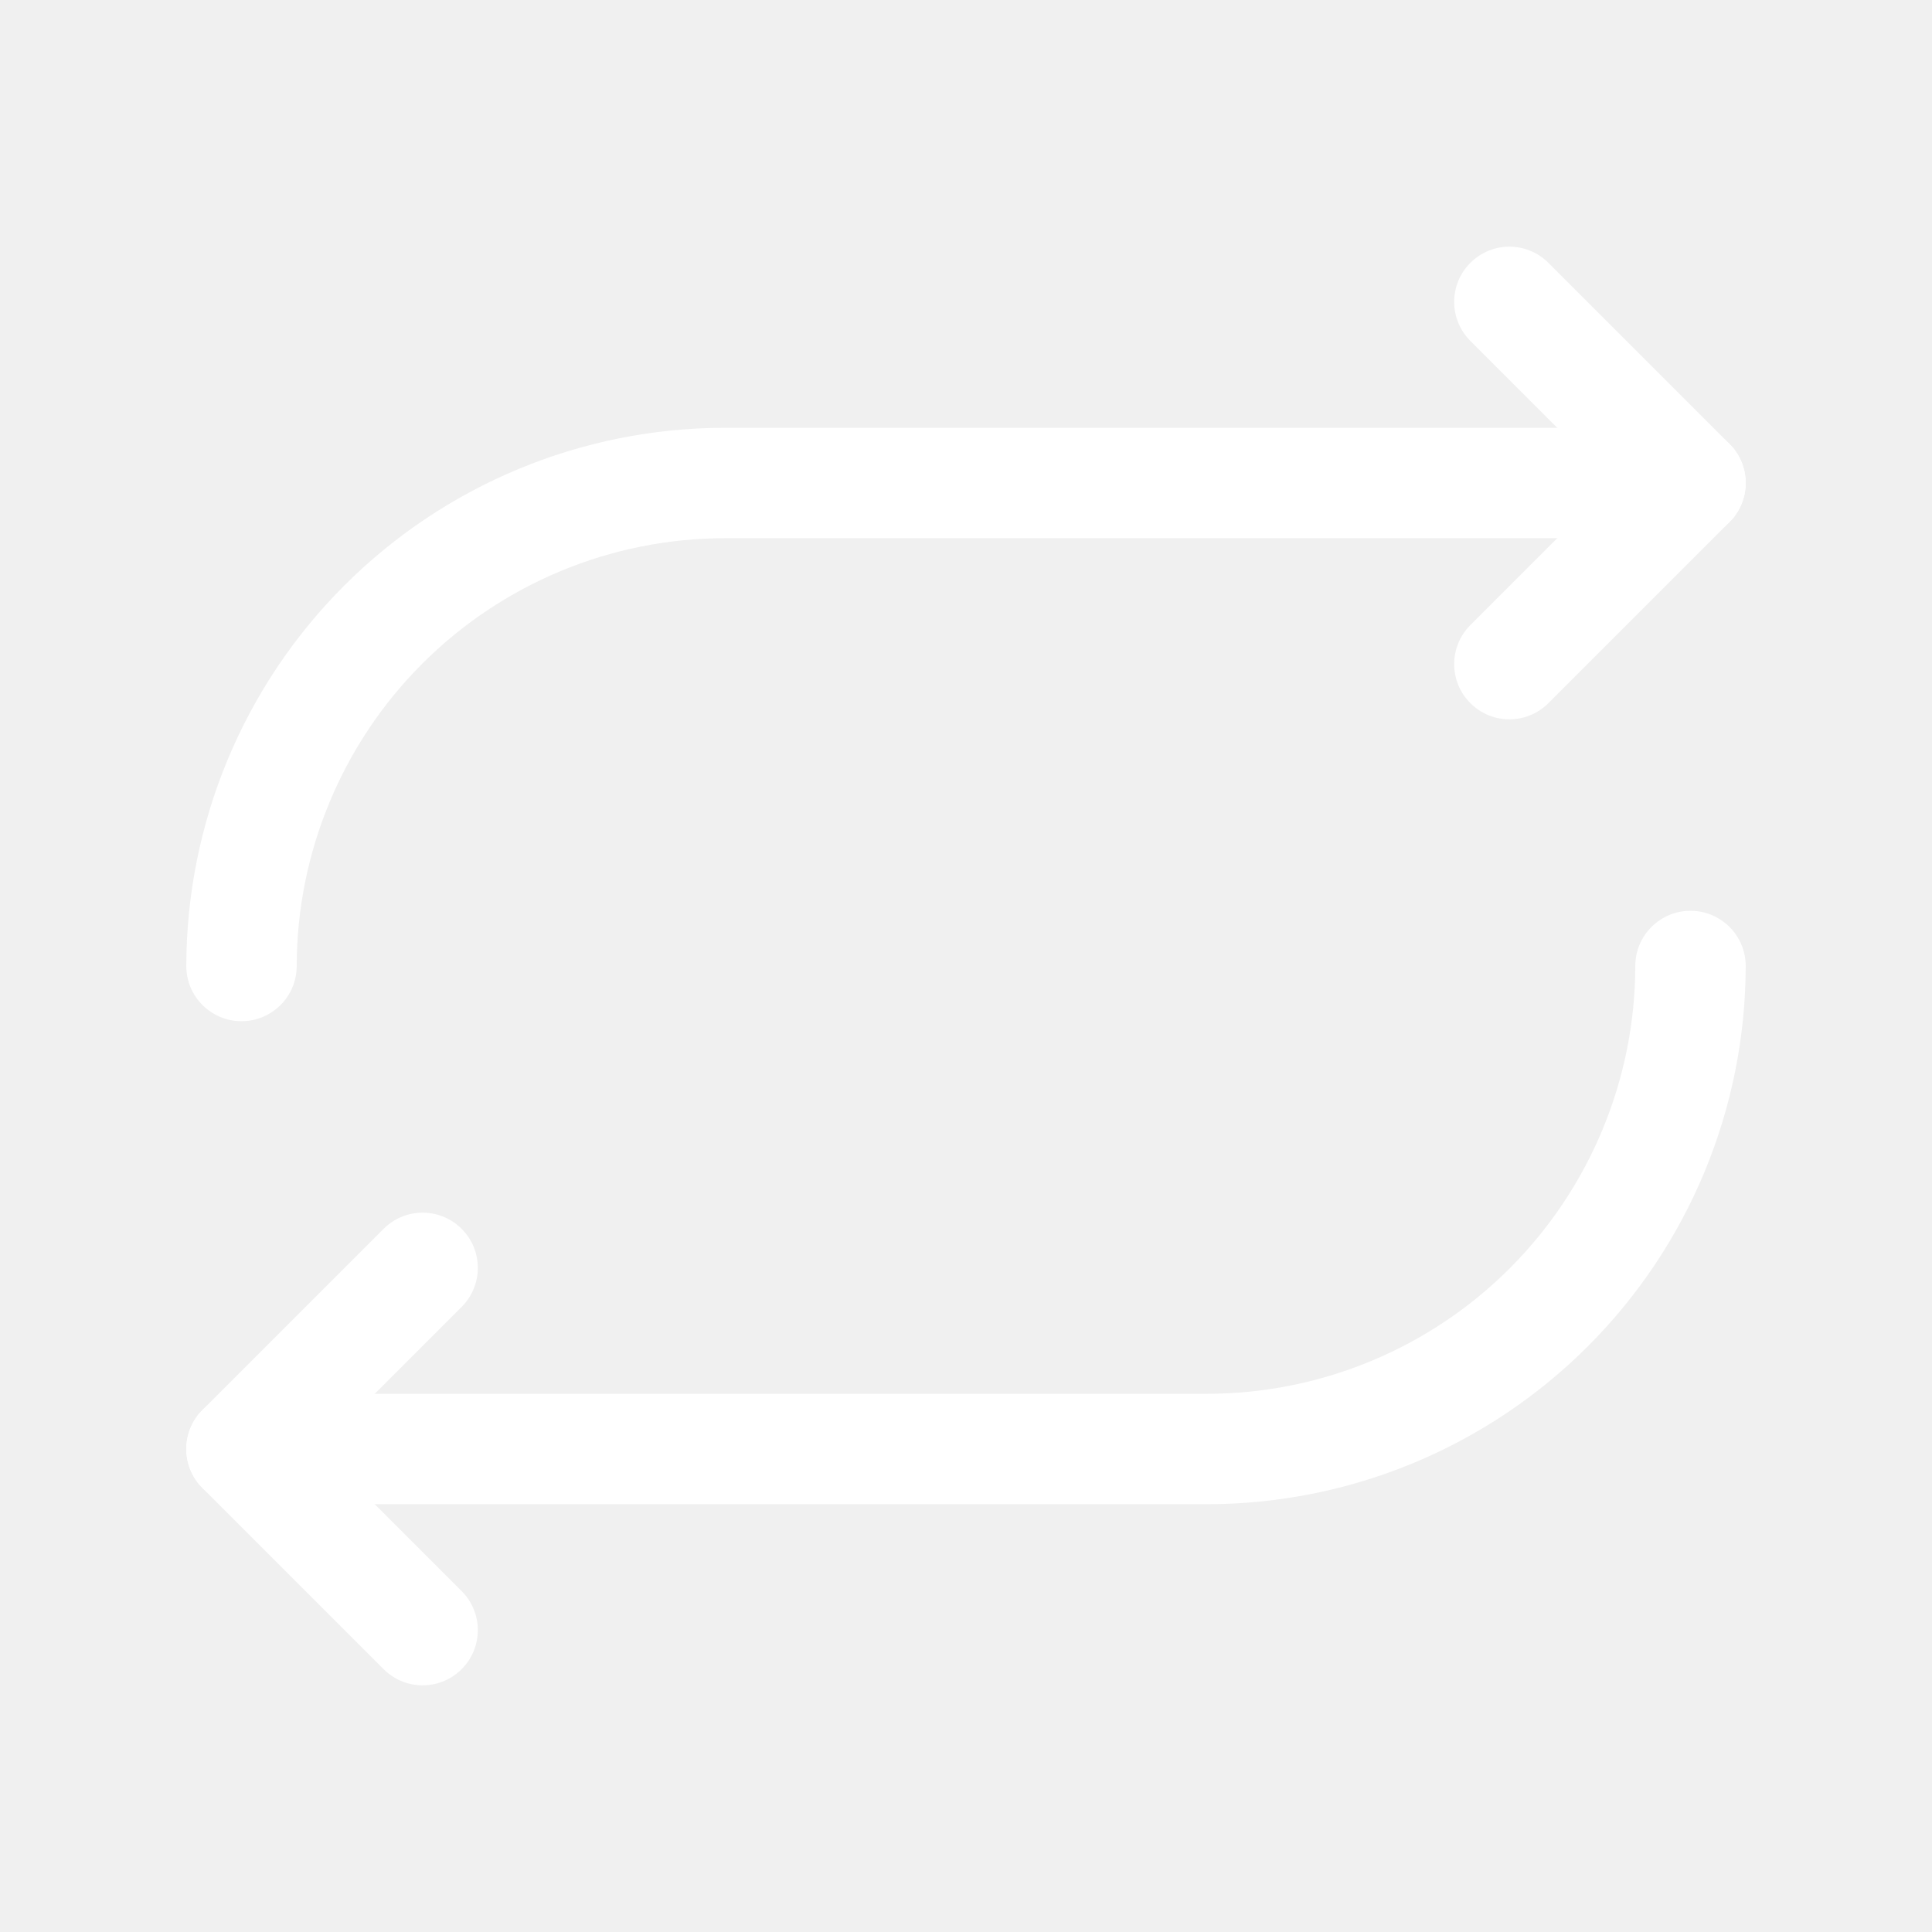
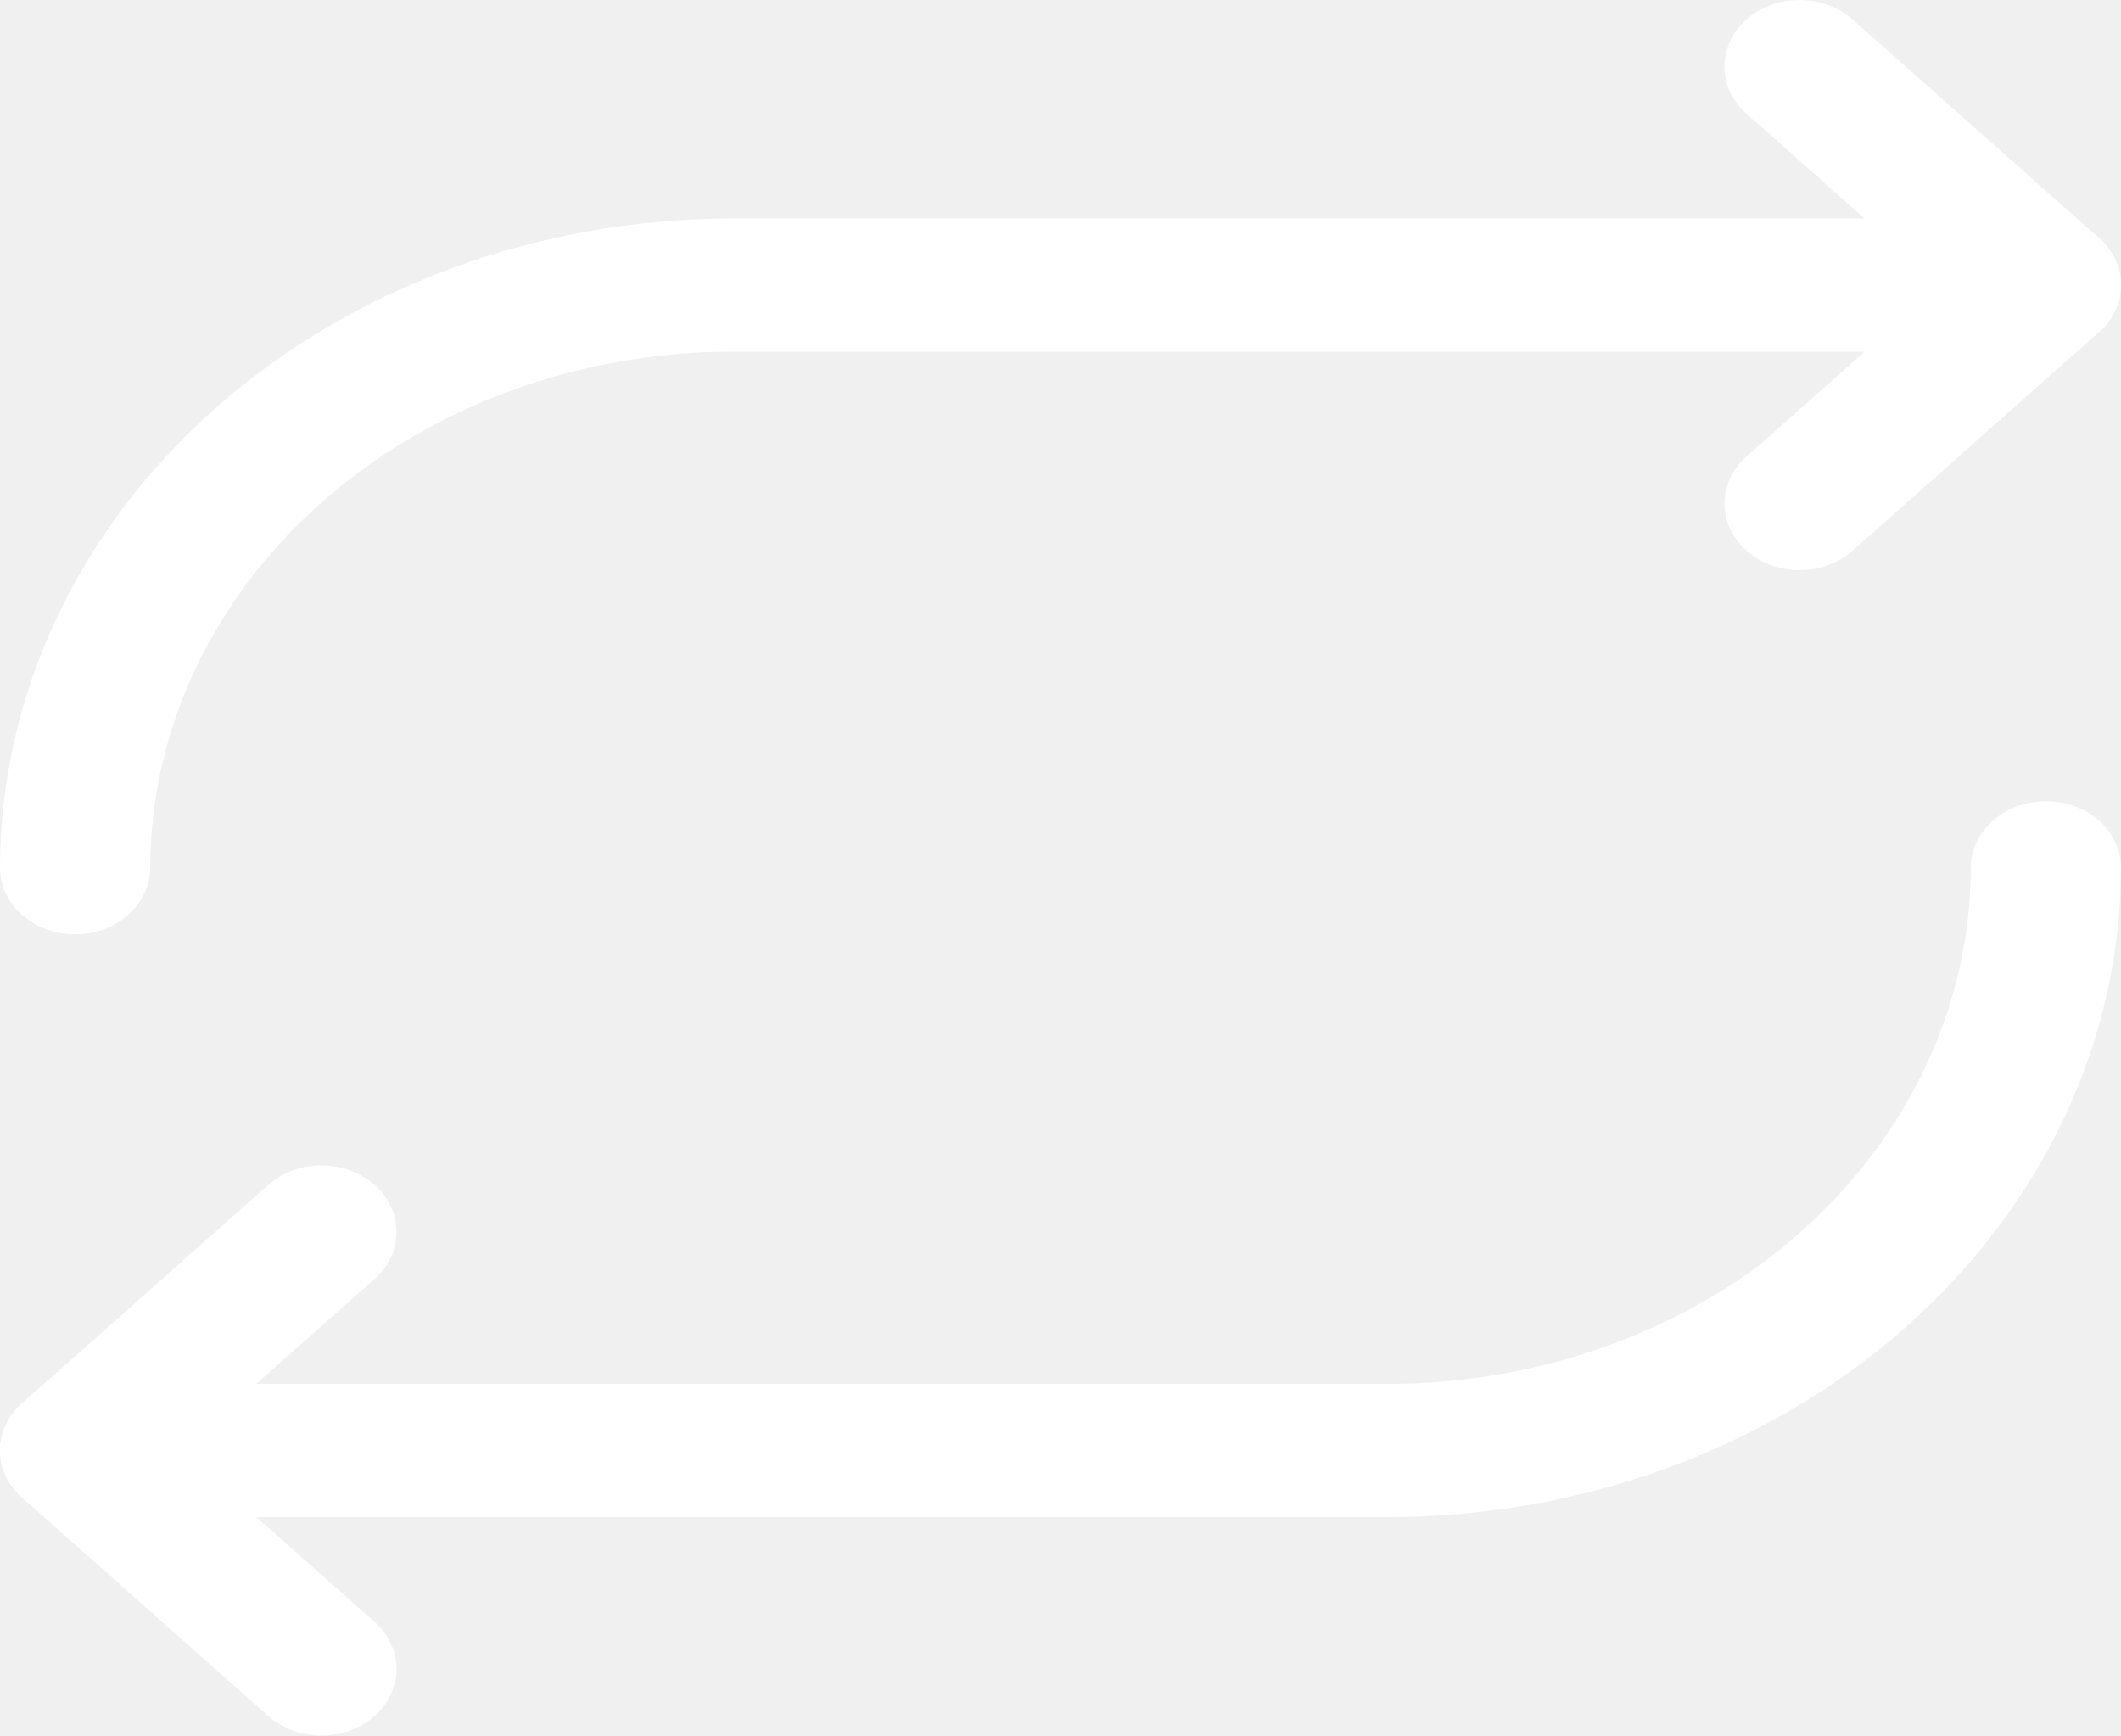
- <svg xmlns="http://www.w3.org/2000/svg" width="35" height="35" viewBox="0 0 35 35" fill="none">
-   <path fill-rule="evenodd" clip-rule="evenodd" d="M26.637 4.762C27.027 4.371 27.66 4.371 28.051 4.762L31.332 8.043C31.723 8.433 31.723 9.067 31.332 9.457L28.051 12.738C27.66 13.129 27.027 13.129 26.637 12.738C26.246 12.348 26.246 11.715 26.637 11.324L29.211 8.75L26.637 6.176C26.246 5.785 26.246 5.152 26.637 4.762Z" fill="white" />
-   <path fill-rule="evenodd" clip-rule="evenodd" d="M13.123 7.75L13.125 7.75L30.625 7.75C31.177 7.75 31.625 8.198 31.625 8.75C31.625 9.302 31.177 9.75 30.625 9.75H13.126C11.071 9.753 9.102 10.571 7.649 12.024C6.196 13.477 5.378 15.447 5.375 17.502C5.374 18.054 4.926 18.501 4.373 18.5C3.821 18.499 3.374 18.051 3.375 17.498C3.379 14.914 4.407 12.437 6.235 10.61C8.062 8.782 10.539 7.754 13.123 7.75Z" fill="white" />
-   <path fill-rule="evenodd" clip-rule="evenodd" d="M8.363 22.262C8.754 22.652 8.754 23.285 8.363 23.676L5.789 26.25L8.363 28.824C8.754 29.215 8.754 29.848 8.363 30.238C7.973 30.629 7.34 30.629 6.949 30.238L3.668 26.957C3.277 26.567 3.277 25.933 3.668 25.543L6.949 22.262C7.34 21.871 7.973 21.871 8.363 22.262Z" fill="white" />
-   <path fill-rule="evenodd" clip-rule="evenodd" d="M30.627 16.5C31.179 16.501 31.626 16.949 31.625 17.502C31.621 20.086 30.593 22.563 28.765 24.39C26.938 26.218 24.461 27.246 21.877 27.25L4.375 27.25C3.823 27.25 3.375 26.802 3.375 26.25C3.375 25.698 3.823 25.25 4.375 25.25H21.874C23.929 25.247 25.898 24.429 27.351 22.976C28.804 21.523 29.622 19.553 29.625 17.498C29.626 16.946 30.074 16.499 30.627 16.5Z" fill="white" />
+ <svg xmlns="http://www.w3.org/2000/svg" width="22" height="18" viewBox="0 0 22 18" fill="none">
+   <path fill-rule="evenodd" clip-rule="evenodd" d="M18.115 0.202C18.419 -0.067 18.912 -0.067 19.216 0.202L21.771 2.468C22.076 2.738 22.076 3.175 21.771 3.445L19.216 5.711C18.912 5.981 18.419 5.981 18.115 5.711C17.811 5.442 17.811 5.004 18.115 4.735L20.119 2.957L18.115 1.179C17.811 0.909 17.811 0.472 18.115 0.202Z" fill="white" />
+   <path fill-rule="evenodd" clip-rule="evenodd" d="M7.592 2.266L7.593 2.266L21.221 2.266C21.651 2.266 22 2.575 22 2.957C22 3.338 21.651 3.647 21.221 3.647H7.594C5.994 3.65 4.46 4.214 3.328 5.218C2.197 6.221 1.56 7.582 1.558 9.001C1.557 9.382 1.208 9.691 0.778 9.691C0.347 9.69 -0.001 9.38 9.66825e-07 8.999C0.003 7.214 0.804 5.503 2.227 4.241C3.65 2.979 5.579 2.269 7.592 2.266Z" fill="white" />
+   <path fill-rule="evenodd" clip-rule="evenodd" d="M3.885 12.289C4.189 12.558 4.189 12.996 3.885 13.265L1.88 15.043L3.885 16.821C4.189 17.091 4.189 17.528 3.885 17.798C3.581 18.067 3.088 18.067 2.783 17.798L0.228 15.532C-0.076 15.262 -0.076 14.825 0.228 14.555L2.783 12.289C3.088 12.019 3.581 12.019 3.885 12.289Z" fill="white" />
+   <path fill-rule="evenodd" clip-rule="evenodd" d="M21.223 8.31C21.653 8.31 22.001 8.62 22 9.001C21.997 10.786 21.196 12.497 19.773 13.759C18.35 15.021 16.421 15.731 14.408 15.734L0.779 15.734C0.349 15.734 0 15.425 0 15.043C0 14.662 0.349 14.353 0.779 14.353H14.407C16.006 14.35 17.54 13.786 18.672 12.782C19.803 11.779 20.44 10.418 20.442 8.999C20.443 8.618 20.792 8.309 21.223 8.31Z" fill="white" />
</svg>
